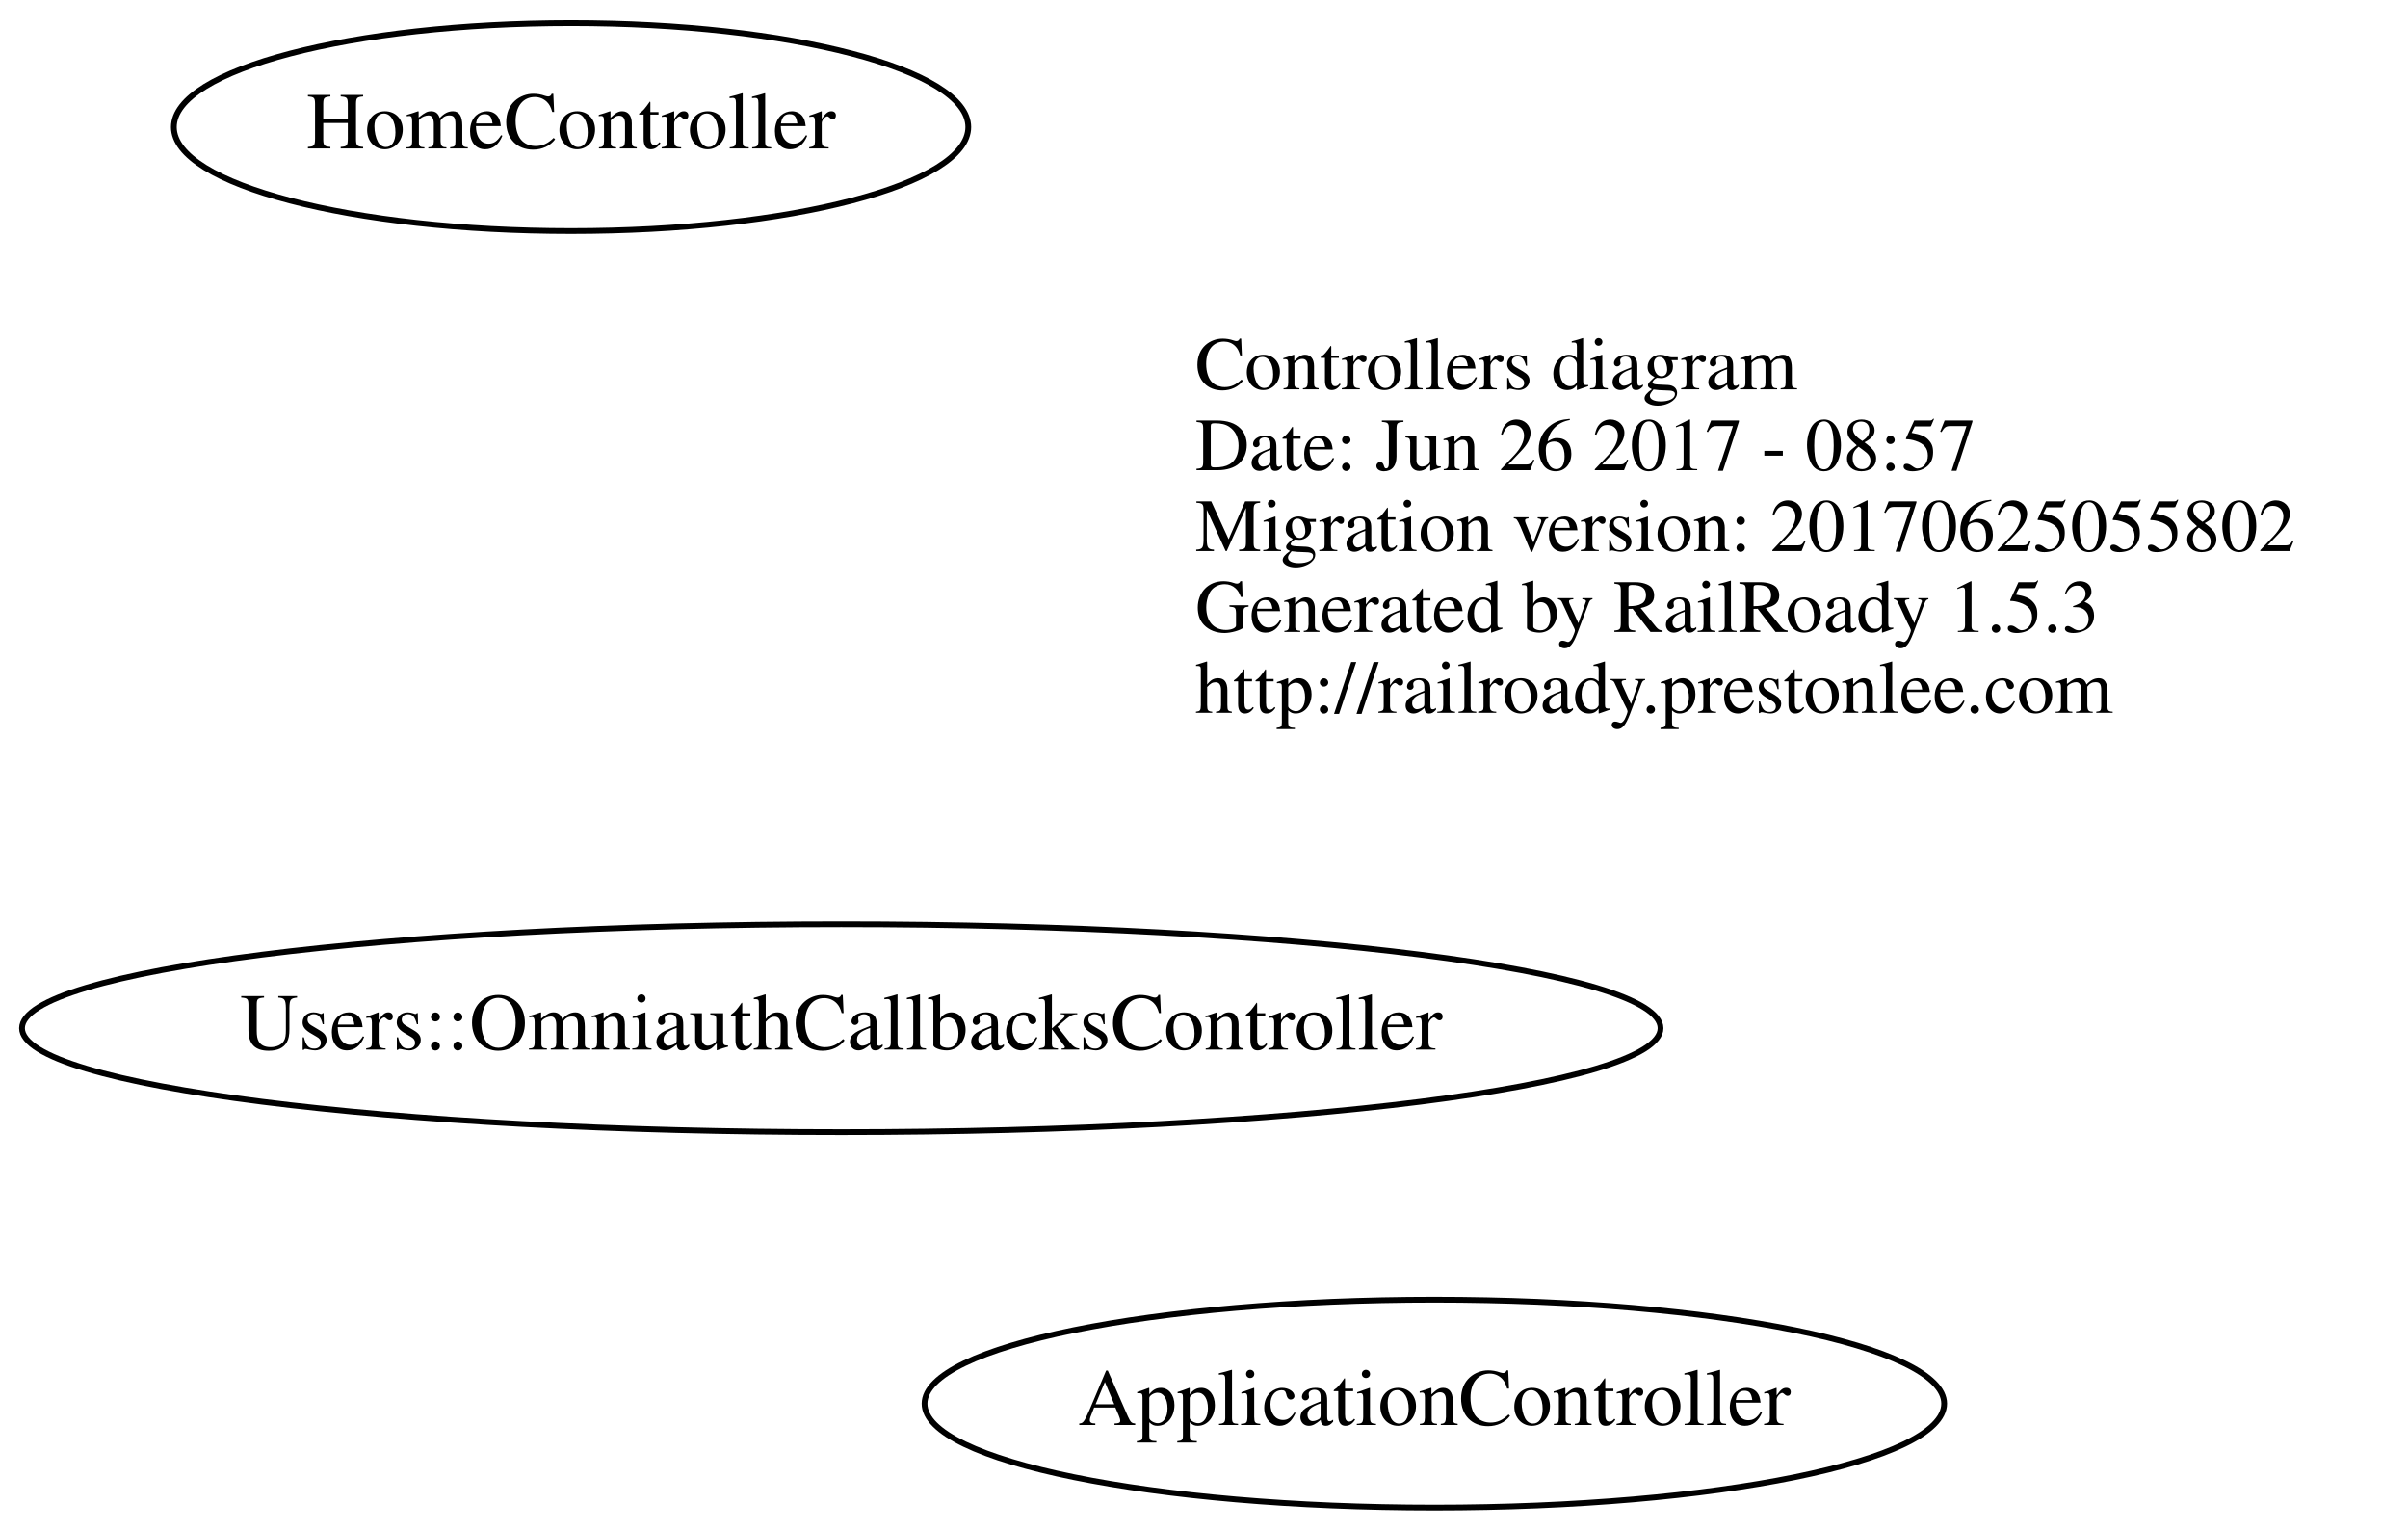
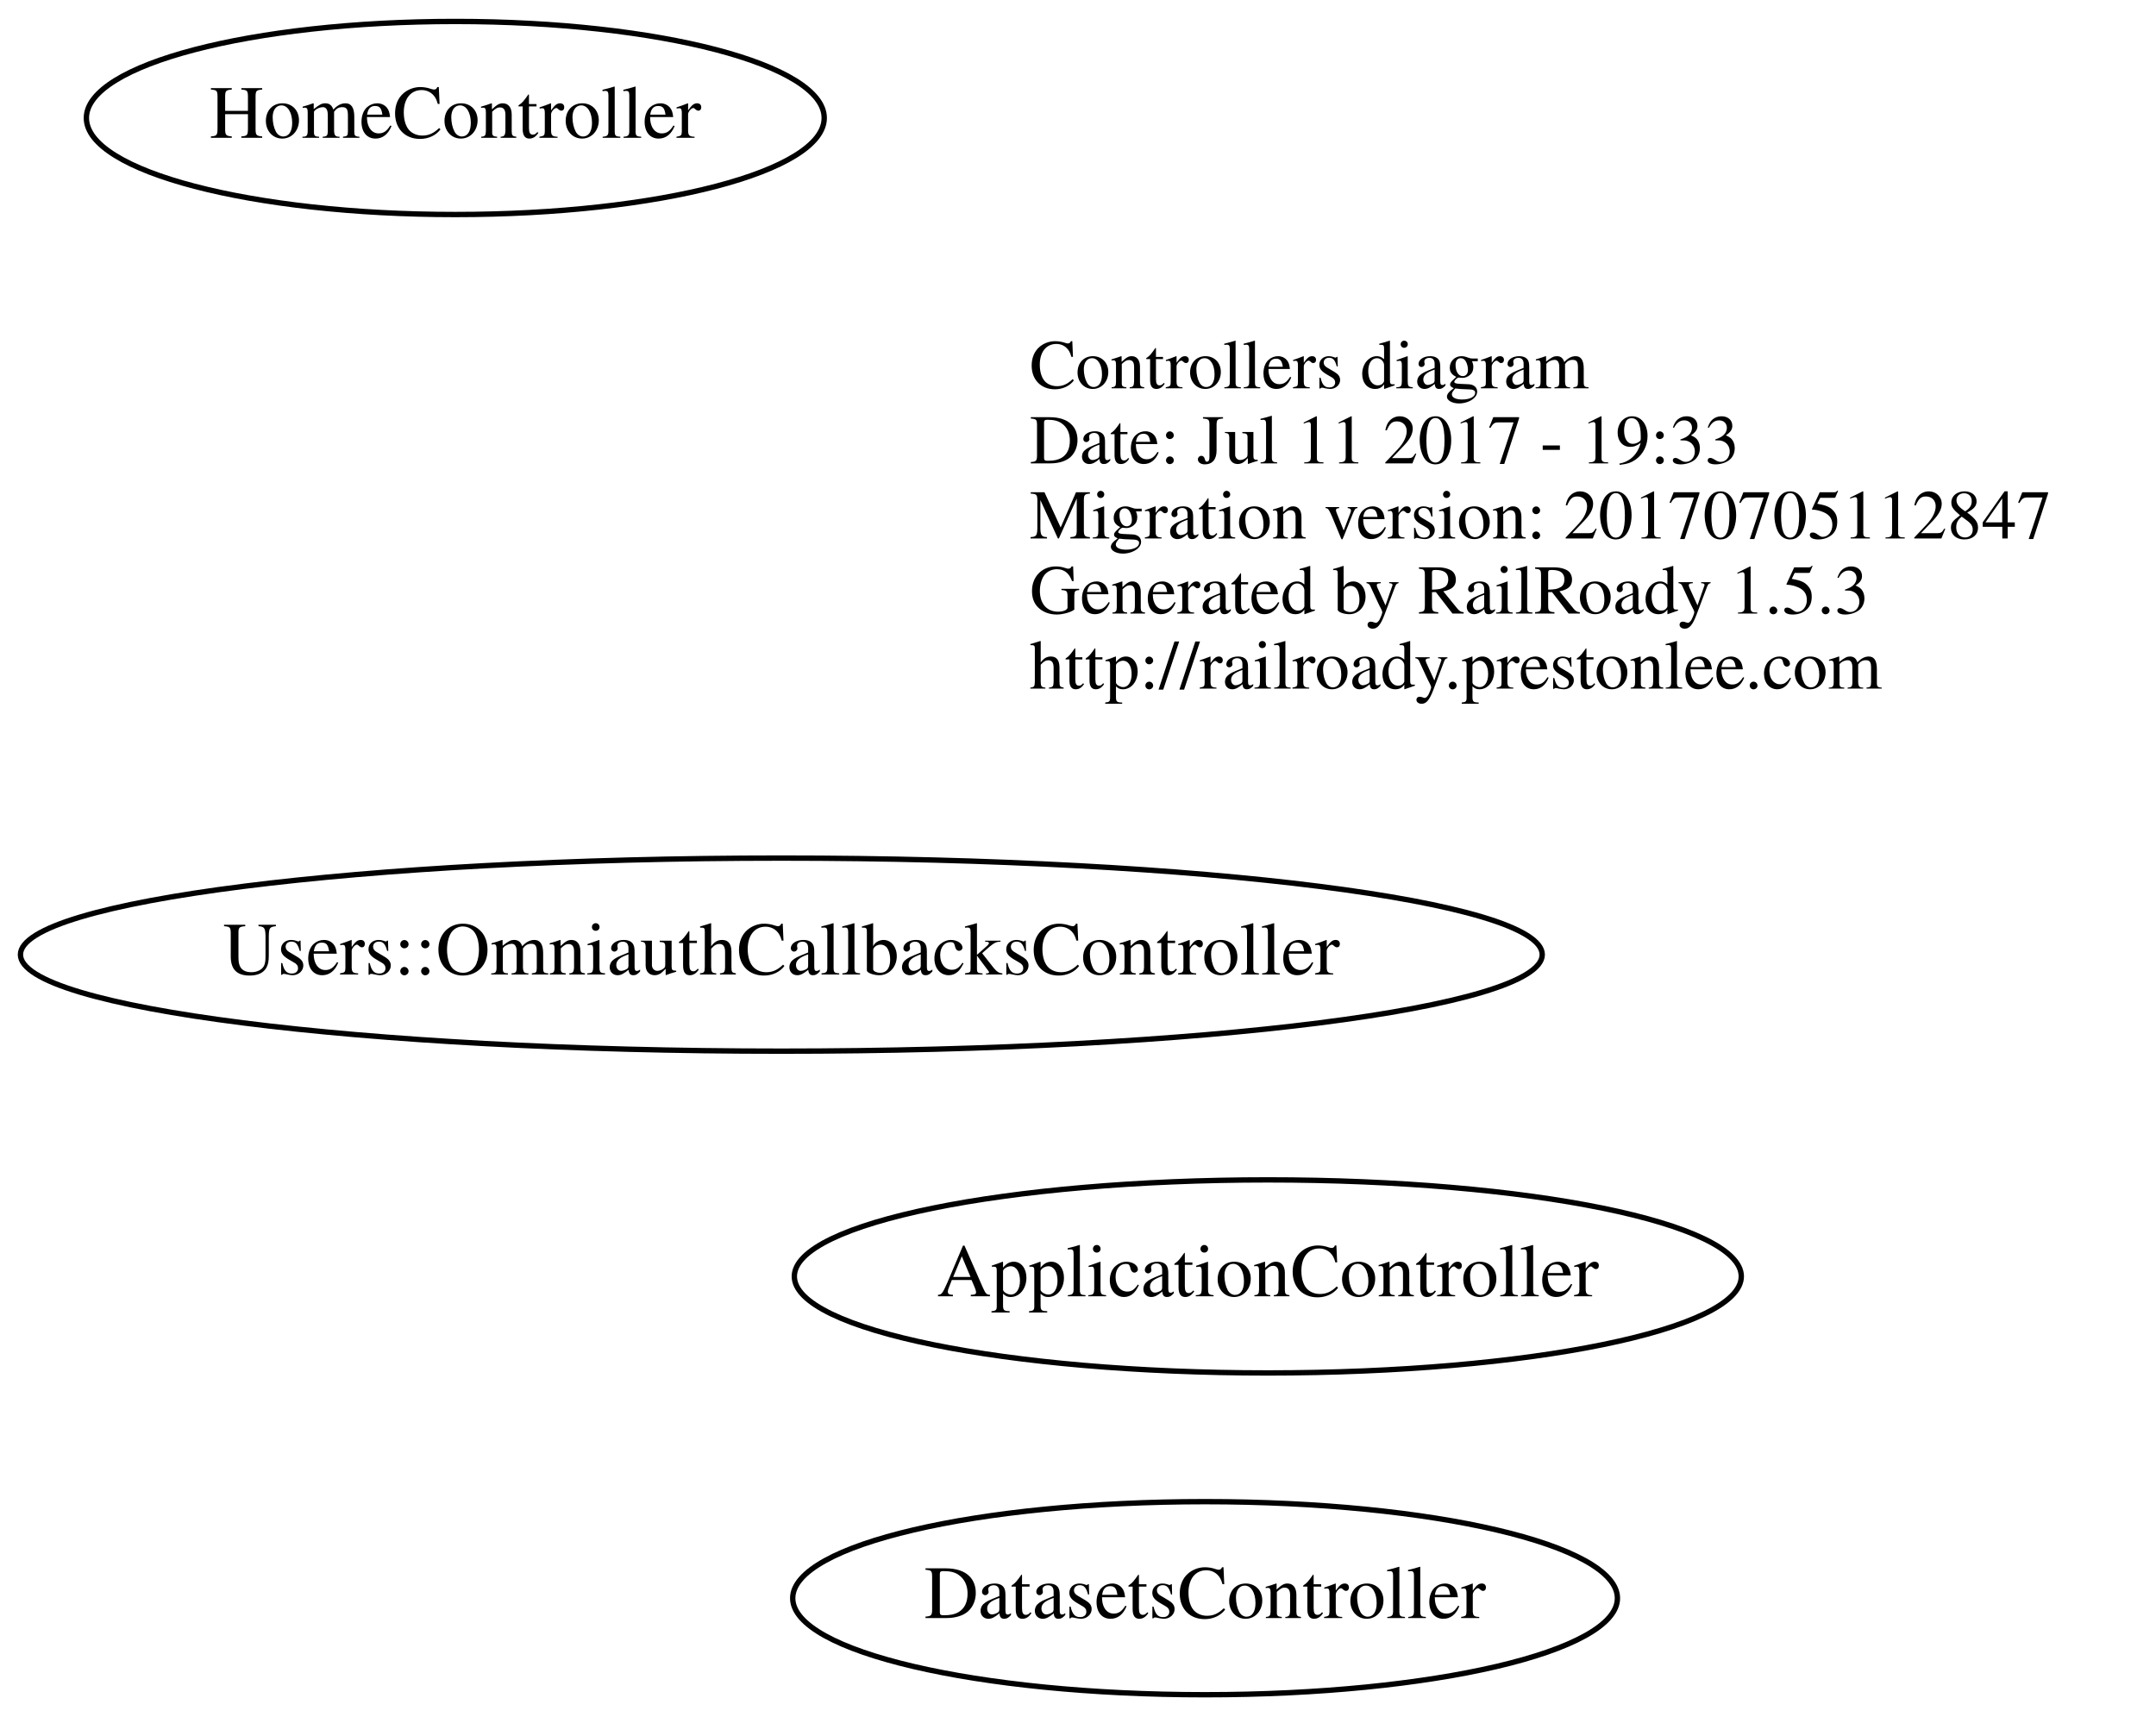
- <svg xmlns="http://www.w3.org/2000/svg" width="417pt" height="265pt" viewBox="0.00 0.00 417.00 265.00">
-   <g id="graph0" class="graph" transform="scale(1 1) rotate(0) translate(4 261)">
-     <polygon fill="none" stroke="none" points="-4,4 -4,-261 413,-261 413,4 -4,4" />
+ <svg xmlns="http://www.w3.org/2000/svg" width="402pt" height="320pt" viewBox="0.00 0.00 402.00 320.00">
+   <g id="graph0" class="graph" transform="scale(1 1) rotate(0) translate(4 316)">
+     <polygon fill="none" stroke="none" points="-4,4 -4,-316 398,-316 398,4 -4,4" />
    <g id="node1" class="node">
-       <text text-anchor="start" x="203" y="-193.6" font-family="Times,serif" font-size="13.00">Controllers diagram</text>
-       <text text-anchor="start" x="203" y="-179.6" font-family="Times,serif" font-size="13.00">Date: Jun 26 2017 - 08:57</text>
-       <text text-anchor="start" x="203" y="-165.6" font-family="Times,serif" font-size="13.00">Migration version: 20170625055802</text>
-       <text text-anchor="start" x="203" y="-151.6" font-family="Times,serif" font-size="13.00">Generated by RailRoady 1.5.3</text>
-       <text text-anchor="start" x="203" y="-137.6" font-family="Times,serif" font-size="13.00">http://railroady.prestonlee.com</text>
+       <text text-anchor="start" x="188" y="-243.6" font-family="Times,serif" font-size="13.00">Controllers diagram</text>
+       <text text-anchor="start" x="188" y="-229.6" font-family="Times,serif" font-size="13.00">Date: Jul 11 2017 - 19:33</text>
+       <text text-anchor="start" x="188" y="-215.6" font-family="Times,serif" font-size="13.00">Migration version: 20170705112847</text>
+       <text text-anchor="start" x="188" y="-201.6" font-family="Times,serif" font-size="13.00">Generated by RailRoady 1.5.3</text>
+       <text text-anchor="start" x="188" y="-187.6" font-family="Times,serif" font-size="13.00">http://railroady.prestonlee.com</text>
    </g>
    <g id="node2" class="node">
-       <ellipse fill="none" stroke="black" cx="244.392" cy="-18" rx="88.284" ry="18" />
-       <text text-anchor="middle" x="244.392" y="-14.3" font-family="Times,serif" font-size="14.00">ApplicationController</text>
+       <ellipse fill="none" stroke="black" cx="232.392" cy="-78" rx="88.284" ry="18" />
+       <text text-anchor="middle" x="232.392" y="-74.3" font-family="Times,serif" font-size="14.00">ApplicationController</text>
    </g>
    <g id="node3" class="node">
-       <ellipse fill="none" stroke="black" cx="94.894" cy="-239" rx="68.788" ry="18" />
-       <text text-anchor="middle" x="94.894" y="-235.3" font-family="Times,serif" font-size="14.00">HomeController</text>
+       <ellipse fill="none" stroke="black" cx="220.693" cy="-18" rx="76.887" ry="18" />
+       <text text-anchor="middle" x="220.693" y="-14.3" font-family="Times,serif" font-size="14.00">DatasetsController</text>
    </g>
    <g id="node4" class="node">
-       <ellipse fill="none" stroke="black" cx="141.687" cy="-83" rx="141.875" ry="18" />
-       <text text-anchor="middle" x="141.687" y="-79.3" font-family="Times,serif" font-size="14.00">Users::OmniauthCallbacksController</text>
+       <ellipse fill="none" stroke="black" cx="80.894" cy="-294" rx="68.788" ry="18" />
+       <text text-anchor="middle" x="80.894" y="-290.3" font-family="Times,serif" font-size="14.00">HomeController</text>
+     </g>
+     <g id="node5" class="node">
+       <ellipse fill="none" stroke="black" cx="141.687" cy="-138" rx="141.875" ry="18" />
+       <text text-anchor="middle" x="141.687" y="-134.3" font-family="Times,serif" font-size="14.00">Users::OmniauthCallbacksController</text>
    </g>
  </g>
</svg>
